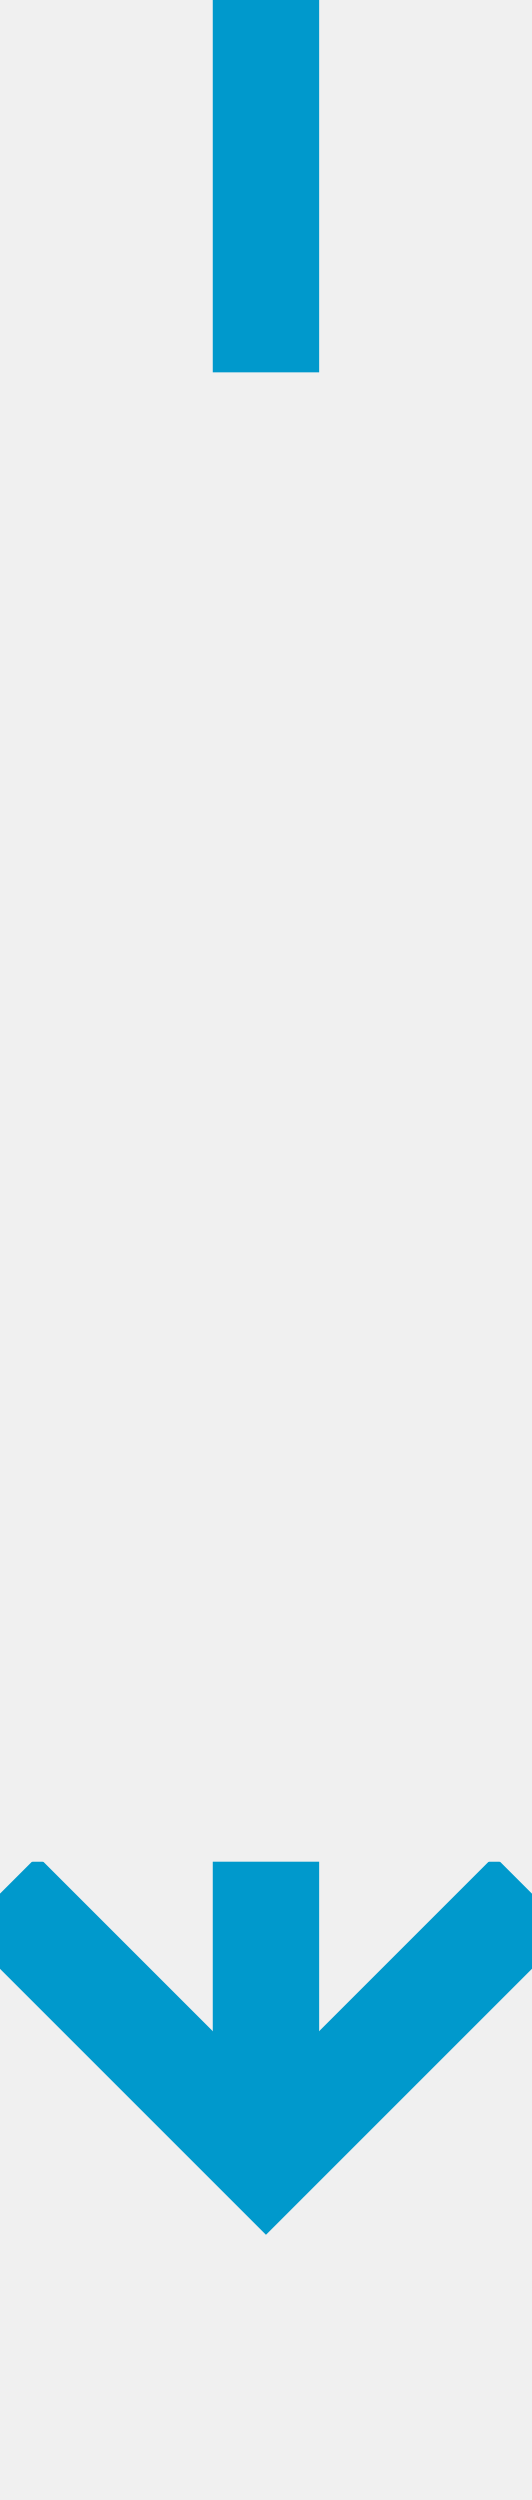
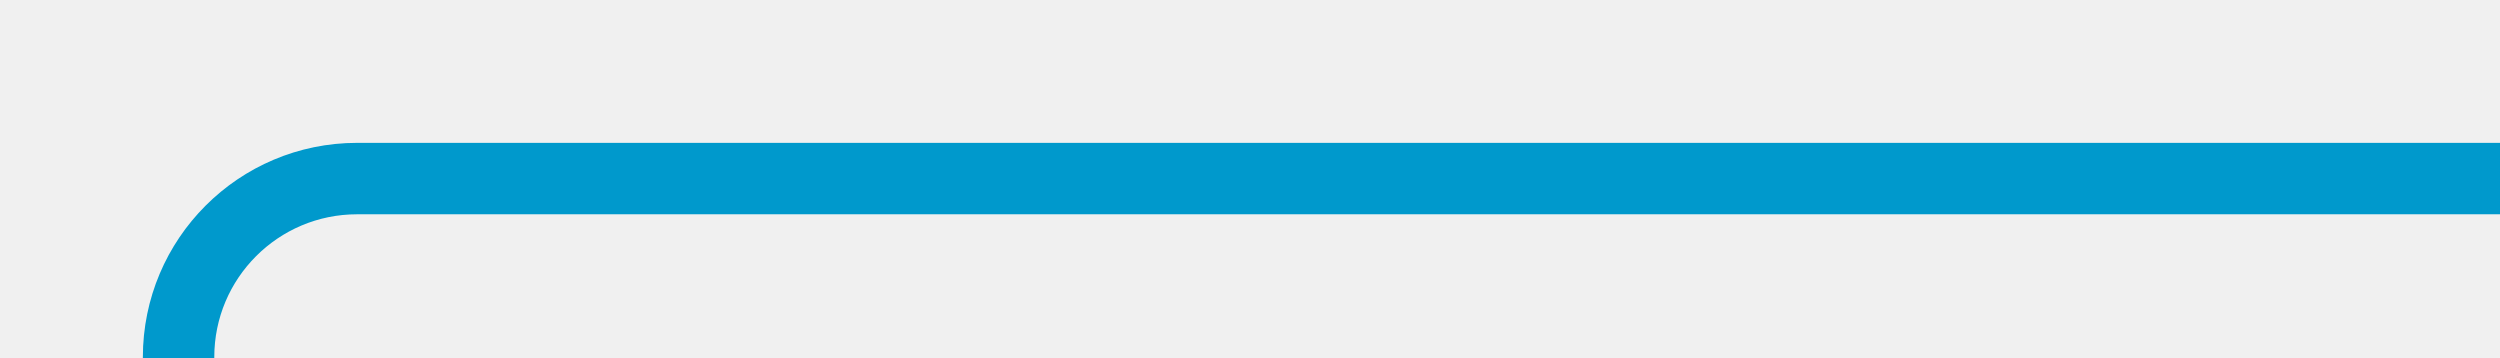
- <svg xmlns="http://www.w3.org/2000/svg" version="1.1" width="10px" height="47px" preserveAspectRatio="xMidYMin meet" viewBox="203 2781  8 47">
+ <svg xmlns="http://www.w3.org/2000/svg" version="1.1" width="70px" height="10px" preserveAspectRatio="xMinYMid meet" viewBox="87 2747  70 8">
  <defs>
-     <mask fill="white" id="clip103">
-       <path d="M 190 2788  L 224 2788  L 224 2816  L 190 2816  Z M 190 2781  L 224 2781  L 224 2833  L 190 2833  Z " fill-rule="evenodd" />
+     <mask fill="white" id="clip302">
+       <path d="M 75 2842  L 109 2842  L 109 2870  L 75 2870  Z M 75 2748  L 167 2748  L 167 2972  L 75 2972  Z " fill-rule="evenodd" />
    </mask>
  </defs>
-   <path d="M 207 2788  L 207 2781  M 207 2816  L 207 2821  " stroke-width="2" stroke="#0099cc" fill="none" />
-   <path d="M 211.293 2815.893  L 207 2820.186  L 202.707 2815.893  L 201.293 2817.307  L 206.293 2822.307  L 207 2823.014  L 207.707 2822.307  L 212.707 2817.307  L 211.293 2815.893  Z " fill-rule="nonzero" fill="#0099cc" stroke="none" mask="url(#clip103)" />
+   <path d="M 157 2751  L 97 2751  A 5 5 0 0 0 92 2756 L 92 2957  A 5 5 0 0 0 97 2962 L 155 2962  " stroke-width="2" stroke="#0099cc" fill="none" mask="url(#clip302)" />
+   <path d="M 149.893 2957.707  L 154.186 2962  L 149.893 2966.293  L 151.307 2967.707  L 156.307 2962.707  L 157.014 2962  L 156.307 2961.293  L 151.307 2956.293  L 149.893 2957.707  Z " fill-rule="nonzero" fill="#0099cc" stroke="none" mask="url(#clip302)" />
</svg>
